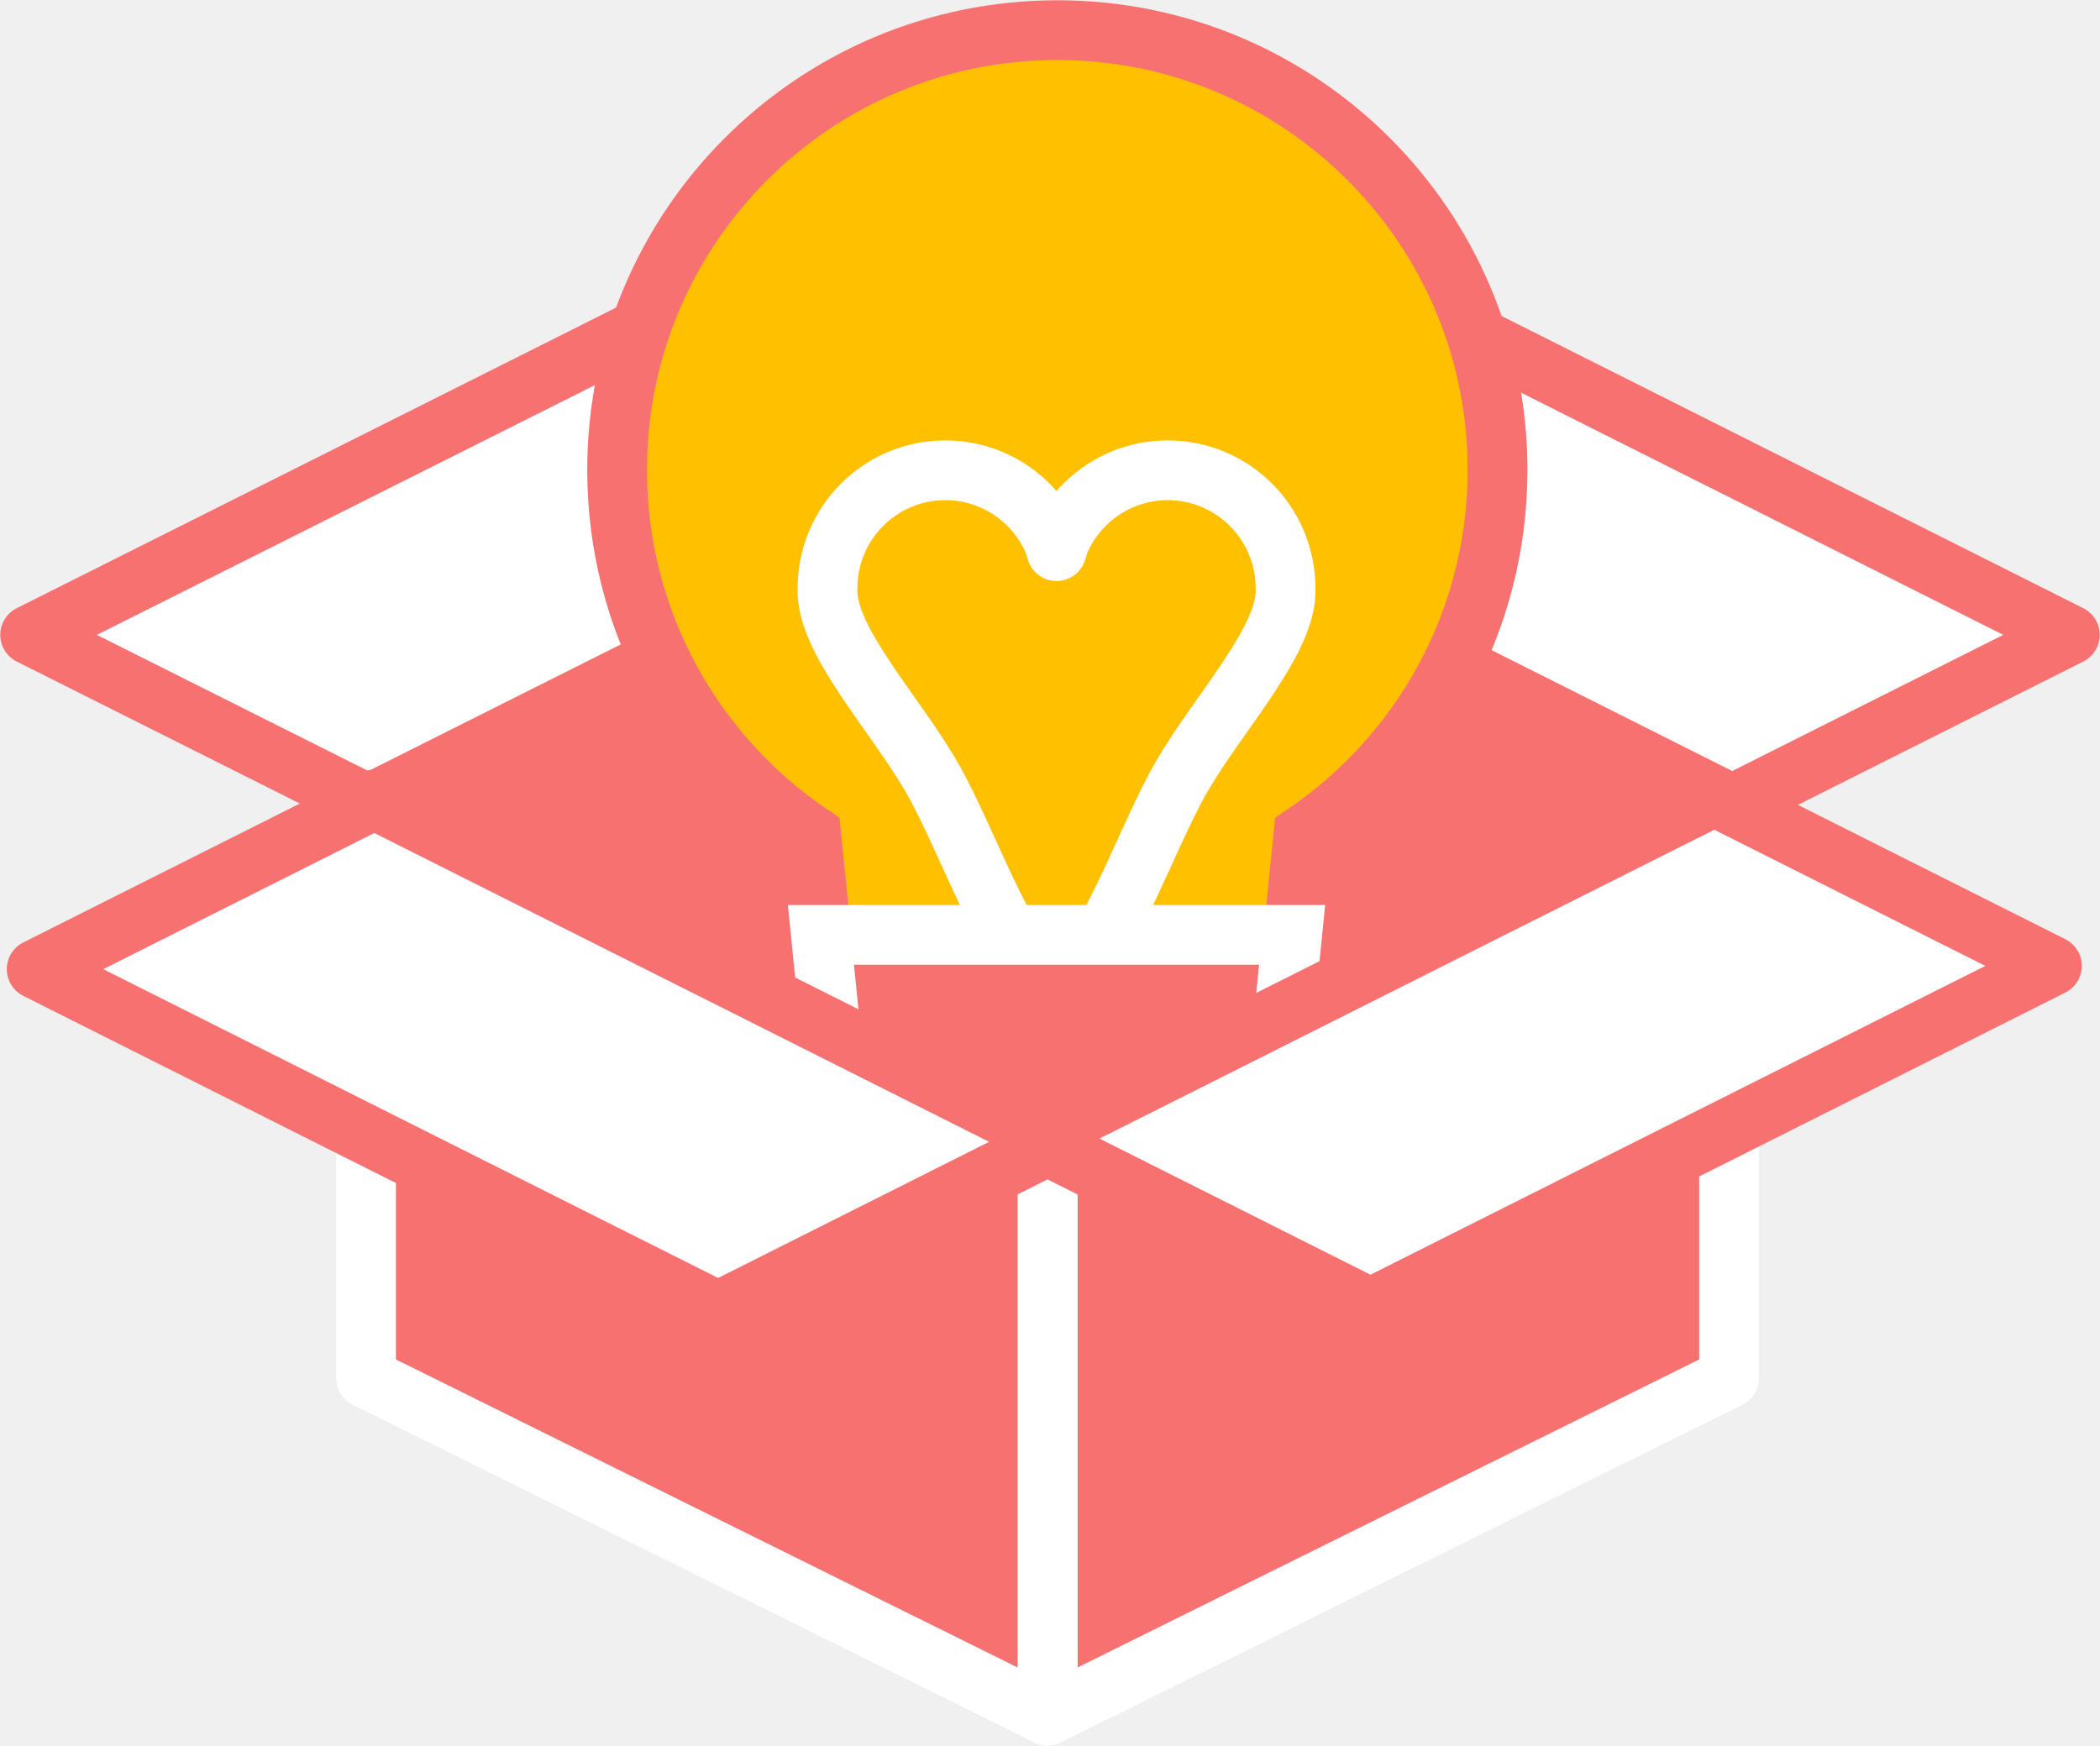
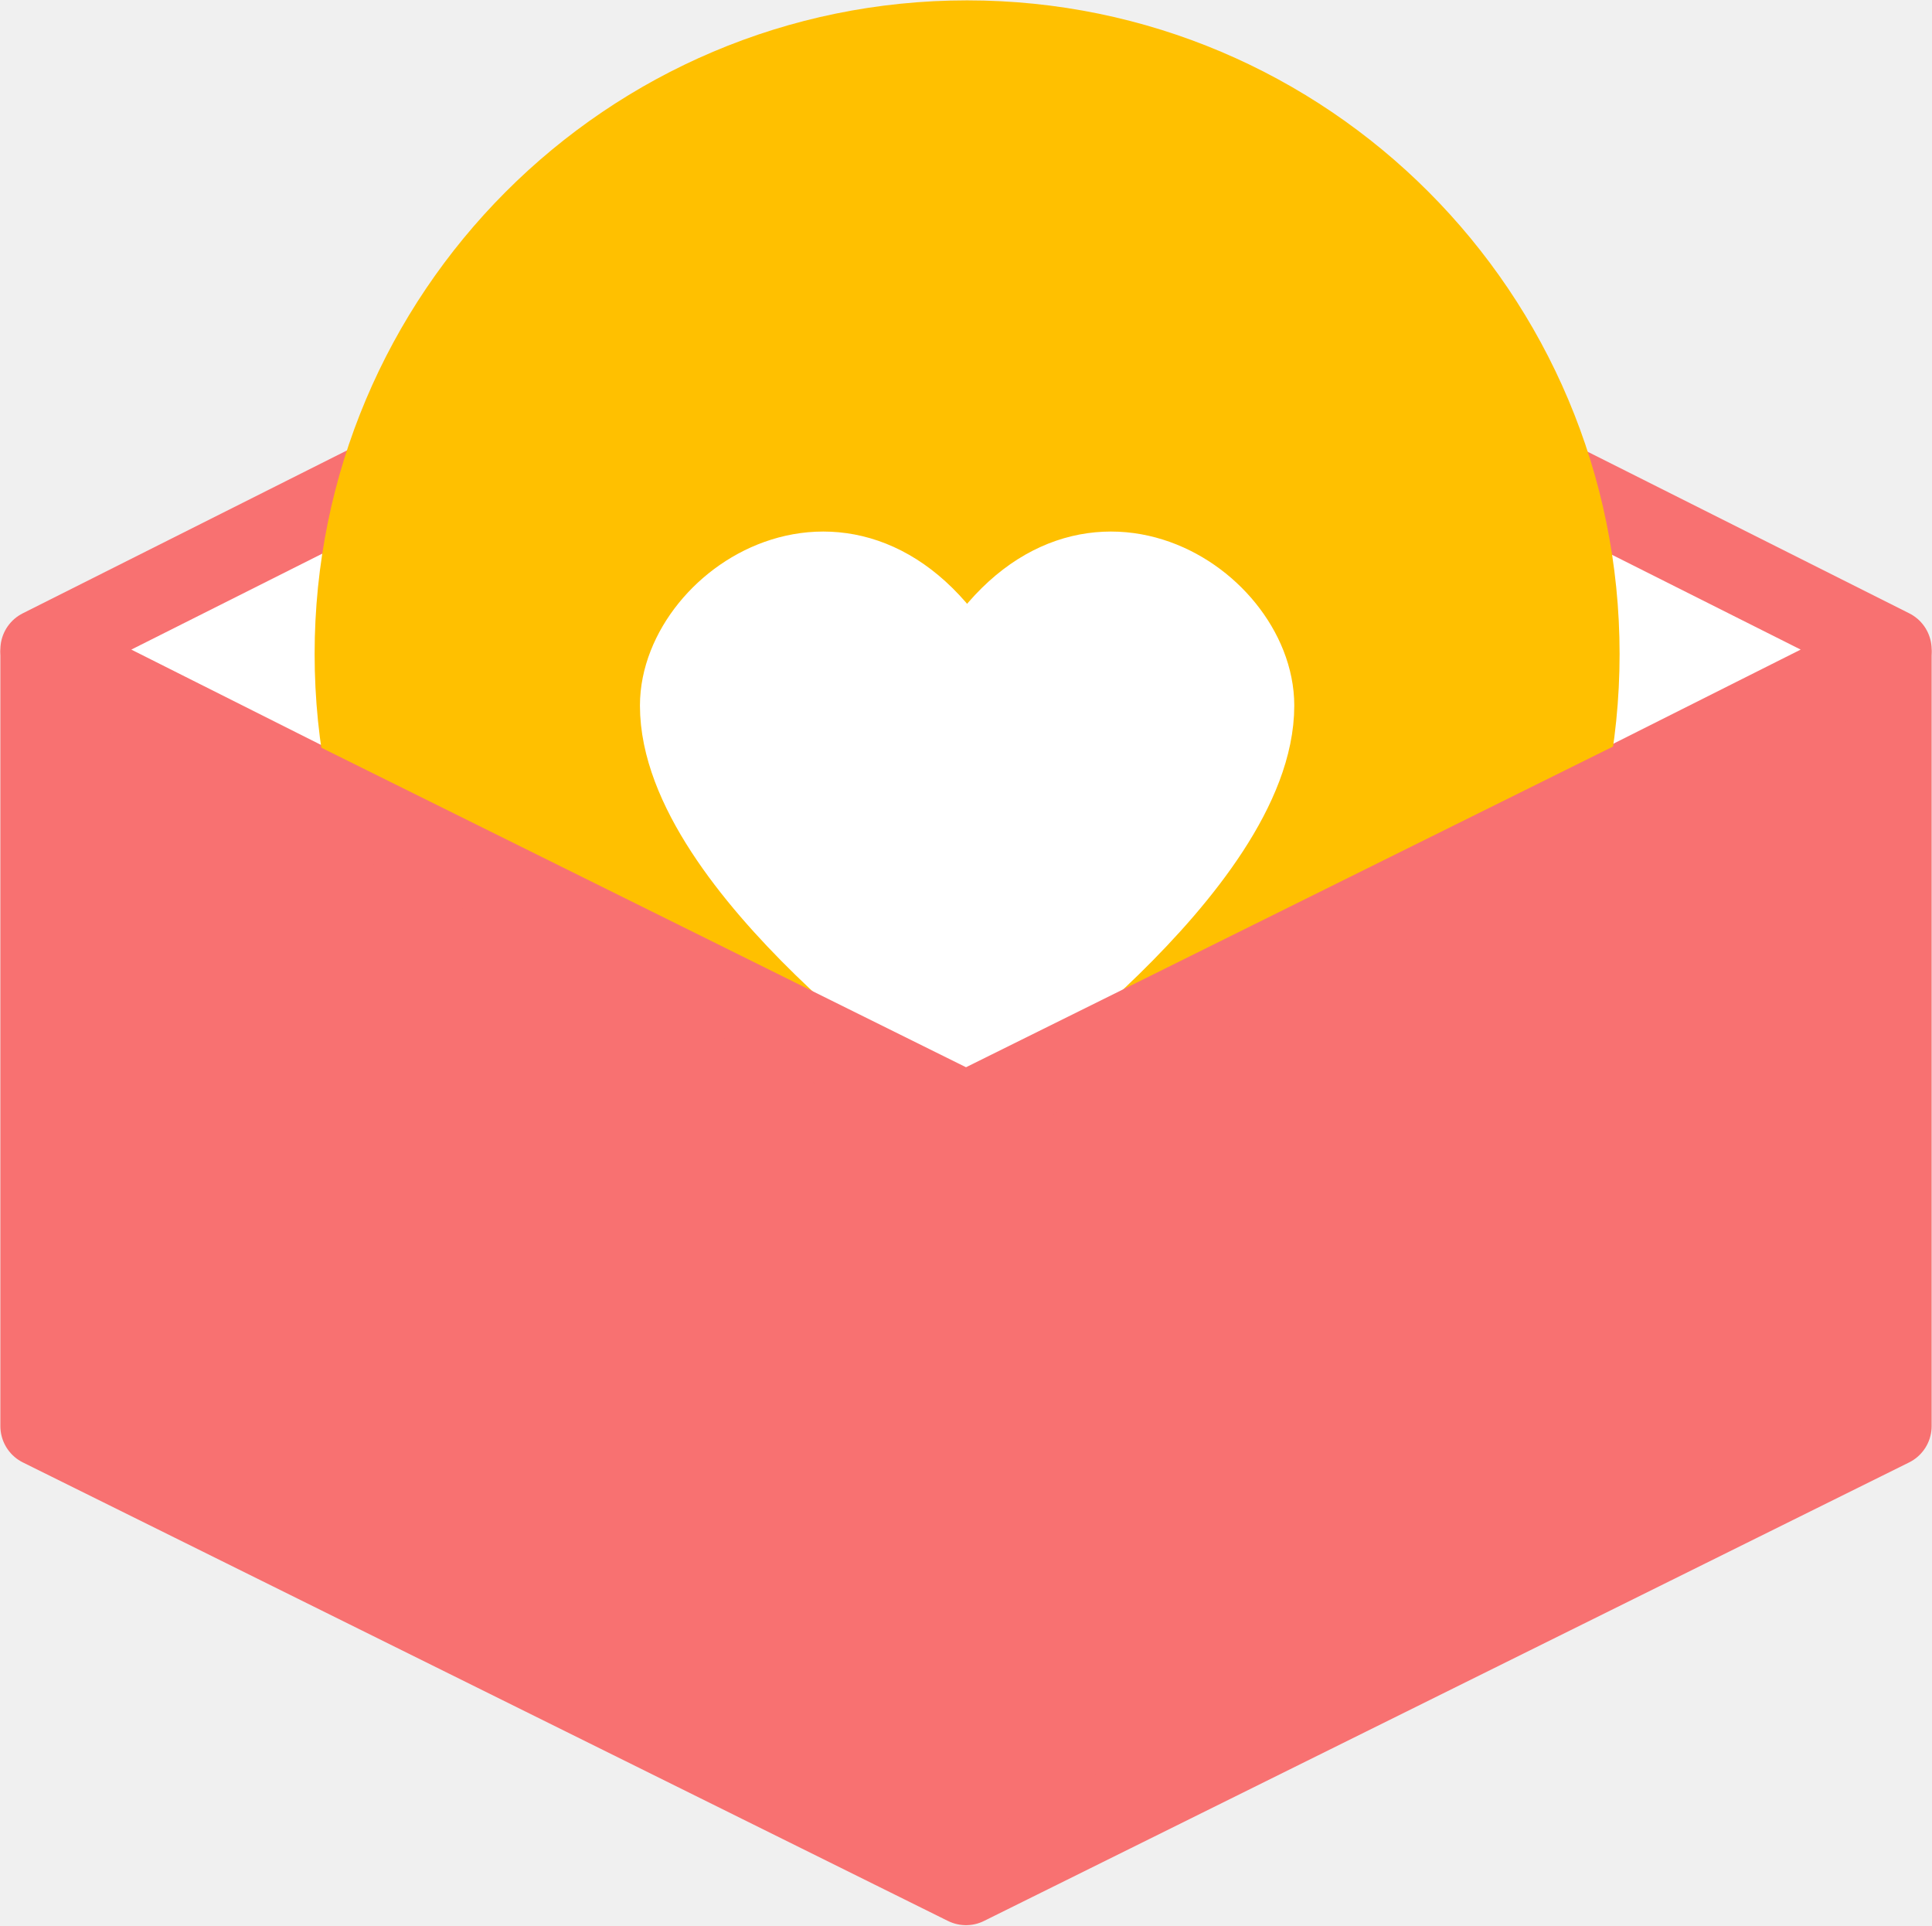
- <svg xmlns="http://www.w3.org/2000/svg" width="1288" height="1071" xml:space="preserve" overflow="hidden">
-   <g transform="translate(-1551 -1304)">
-     <path d="M1775.5 1798.5 2193.5 1588.5 2611.5 1798.5 2193.5 2008.5Z" stroke="#F87171" stroke-width="36.667" stroke-linecap="round" stroke-linejoin="round" stroke-miterlimit="10" fill="#F87171" fill-rule="evenodd" />
-     <path d="M417.926 0 625 104.034 207.074 314 0 209.966Z" stroke="#F87171" stroke-width="36.667" stroke-linecap="round" stroke-linejoin="round" stroke-miterlimit="10" fill="#FFFFFF" fill-rule="evenodd" transform="matrix(1 0 0 -1 2195.5 1797.5)" />
-     <path d="M1988.09 1483.5 2195.5 1587.53 1776.91 1797.5 1569.5 1693.47Z" stroke="#F87171" stroke-width="36.667" stroke-linecap="round" stroke-linejoin="round" stroke-miterlimit="10" fill="#FFFFFF" fill-rule="evenodd" />
-     <path d="M2199.5 1322.5C2348.62 1322.5 2469.5 1443.3 2469.5 1592.31 2469.5 1685.44 2422.28 1767.55 2350.46 1816.03L2334.14 1977.95C2334.14 2052.26 2273.86 2112.5 2199.5 2112.5L2199.5 2112.5C2125.14 2112.5 2064.86 2052.26 2064.86 1977.95L2048.54 1816.03C1976.72 1767.55 1929.5 1685.44 1929.5 1592.31 1929.5 1443.3 2050.38 1322.5 2199.5 1322.5Z" stroke="#F87171" stroke-width="36.667" stroke-miterlimit="8" fill="#FFC000" fill-rule="evenodd" />
-     <path d="M208.726 0C178.803 0 153.13 18.237 142.164 44.227L140.5 49.6 138.836 44.227C127.87 18.237 102.197 0 72.274 0 32.378 0 0.035 32.421 0.035 72.414-1.386 103.731 40.335 147.636 63.746 187.9 87.157 228.165 114.915 314 140.5 314 166.085 314 193.843 228.165 217.254 187.9 240.665 147.636 282.386 103.731 280.965 72.414 280.965 32.421 248.622 0 208.726 0Z" stroke="#FFFFFF" stroke-width="36.667" stroke-linecap="round" stroke-linejoin="round" stroke-miterlimit="10" fill="#FFC000" fill-rule="evenodd" transform="matrix(-1 0 0 1 2339.5 1592.5)" />
-     <path d="M2054.5 1877.5 2343.5 1877.5 2333.44 1977.71C2333.44 2052.15 2273.25 2112.5 2199 2112.5L2199 2112.5C2124.75 2112.5 2064.56 2052.15 2064.56 1977.71Z" stroke="#FFFFFF" stroke-width="36.667" stroke-miterlimit="8" fill="#F87171" fill-rule="evenodd" />
-     <path d="M0 418 207.165 0 556 0 348.835 418Z" stroke="#FFFFFF" stroke-width="36.667" stroke-linecap="round" stroke-linejoin="round" stroke-miterlimit="10" fill="#F87171" fill-rule="evenodd" transform="matrix(6.12323e-17 1 1 -6.12323e-17 2193.5 1800.5)" />
-     <path d="M2193.5 2356.5 1775.5 2149.34 1775.5 1800.5 2193.5 2007.66Z" stroke="#FFFFFF" stroke-width="36.667" stroke-linecap="round" stroke-linejoin="round" stroke-miterlimit="10" fill="#F87171" fill-rule="evenodd" />
-     <path d="M2602.43 1792.5 2809.5 1896.53 2391.57 2106.5 2184.5 2002.47Z" stroke="#F87171" stroke-width="36.667" stroke-linecap="round" stroke-linejoin="round" stroke-miterlimit="10" fill="#FFFFFF" fill-rule="evenodd" />
-     <path d="M417.926 0 625 104.034 207.074 314 0 209.966Z" stroke="#F87171" stroke-width="36.667" stroke-linecap="round" stroke-linejoin="round" stroke-miterlimit="10" fill="#FFFFFF" fill-rule="evenodd" transform="matrix(1 0 0 -1 1573.5 2108.5)" />
+ <svg xmlns="http://www.w3.org/2000/svg" xml:space="preserve" width="873" height="870" overflow="hidden">
+   <g fill-rule="evenodd" stroke-width="36.667">
+     <path fill="#FFF" stroke="#F87171" stroke-linecap="round" stroke-linejoin="round" stroke-miterlimit="10" d="m18.5 293.5 418-210 418 210-418 210Z" />
+     <path fill="#FFC000" stroke="#FFC000" stroke-miterlimit="8" d="M160.5 295.5c0-152.98 123.79-277 276.5-277s276.5 124.02 276.5 277-123.79 277-276.5 277-276.5-124.02-276.5-277Z" />
+     <path fill="#FFF" stroke="#FFF" stroke-miterlimit="8" d="M437 304.96c-48.56-86.5-129.5-34.57-129.5 13.83C307.5 391.47 437 481.5 437 481.5s129.5-90.62 129.5-162.71c0-48.4-80.94-100.33-129.5-13.83Z" />
+     <path fill="#F87171" stroke="#F87171" stroke-linecap="round" stroke-linejoin="round" stroke-miterlimit="10" d="m854.5 295.5-418 207.165V851.5l418-207.165Zm-418 556-418-207.16V295.5l418 207.16Z" />
  </g>
</svg>
